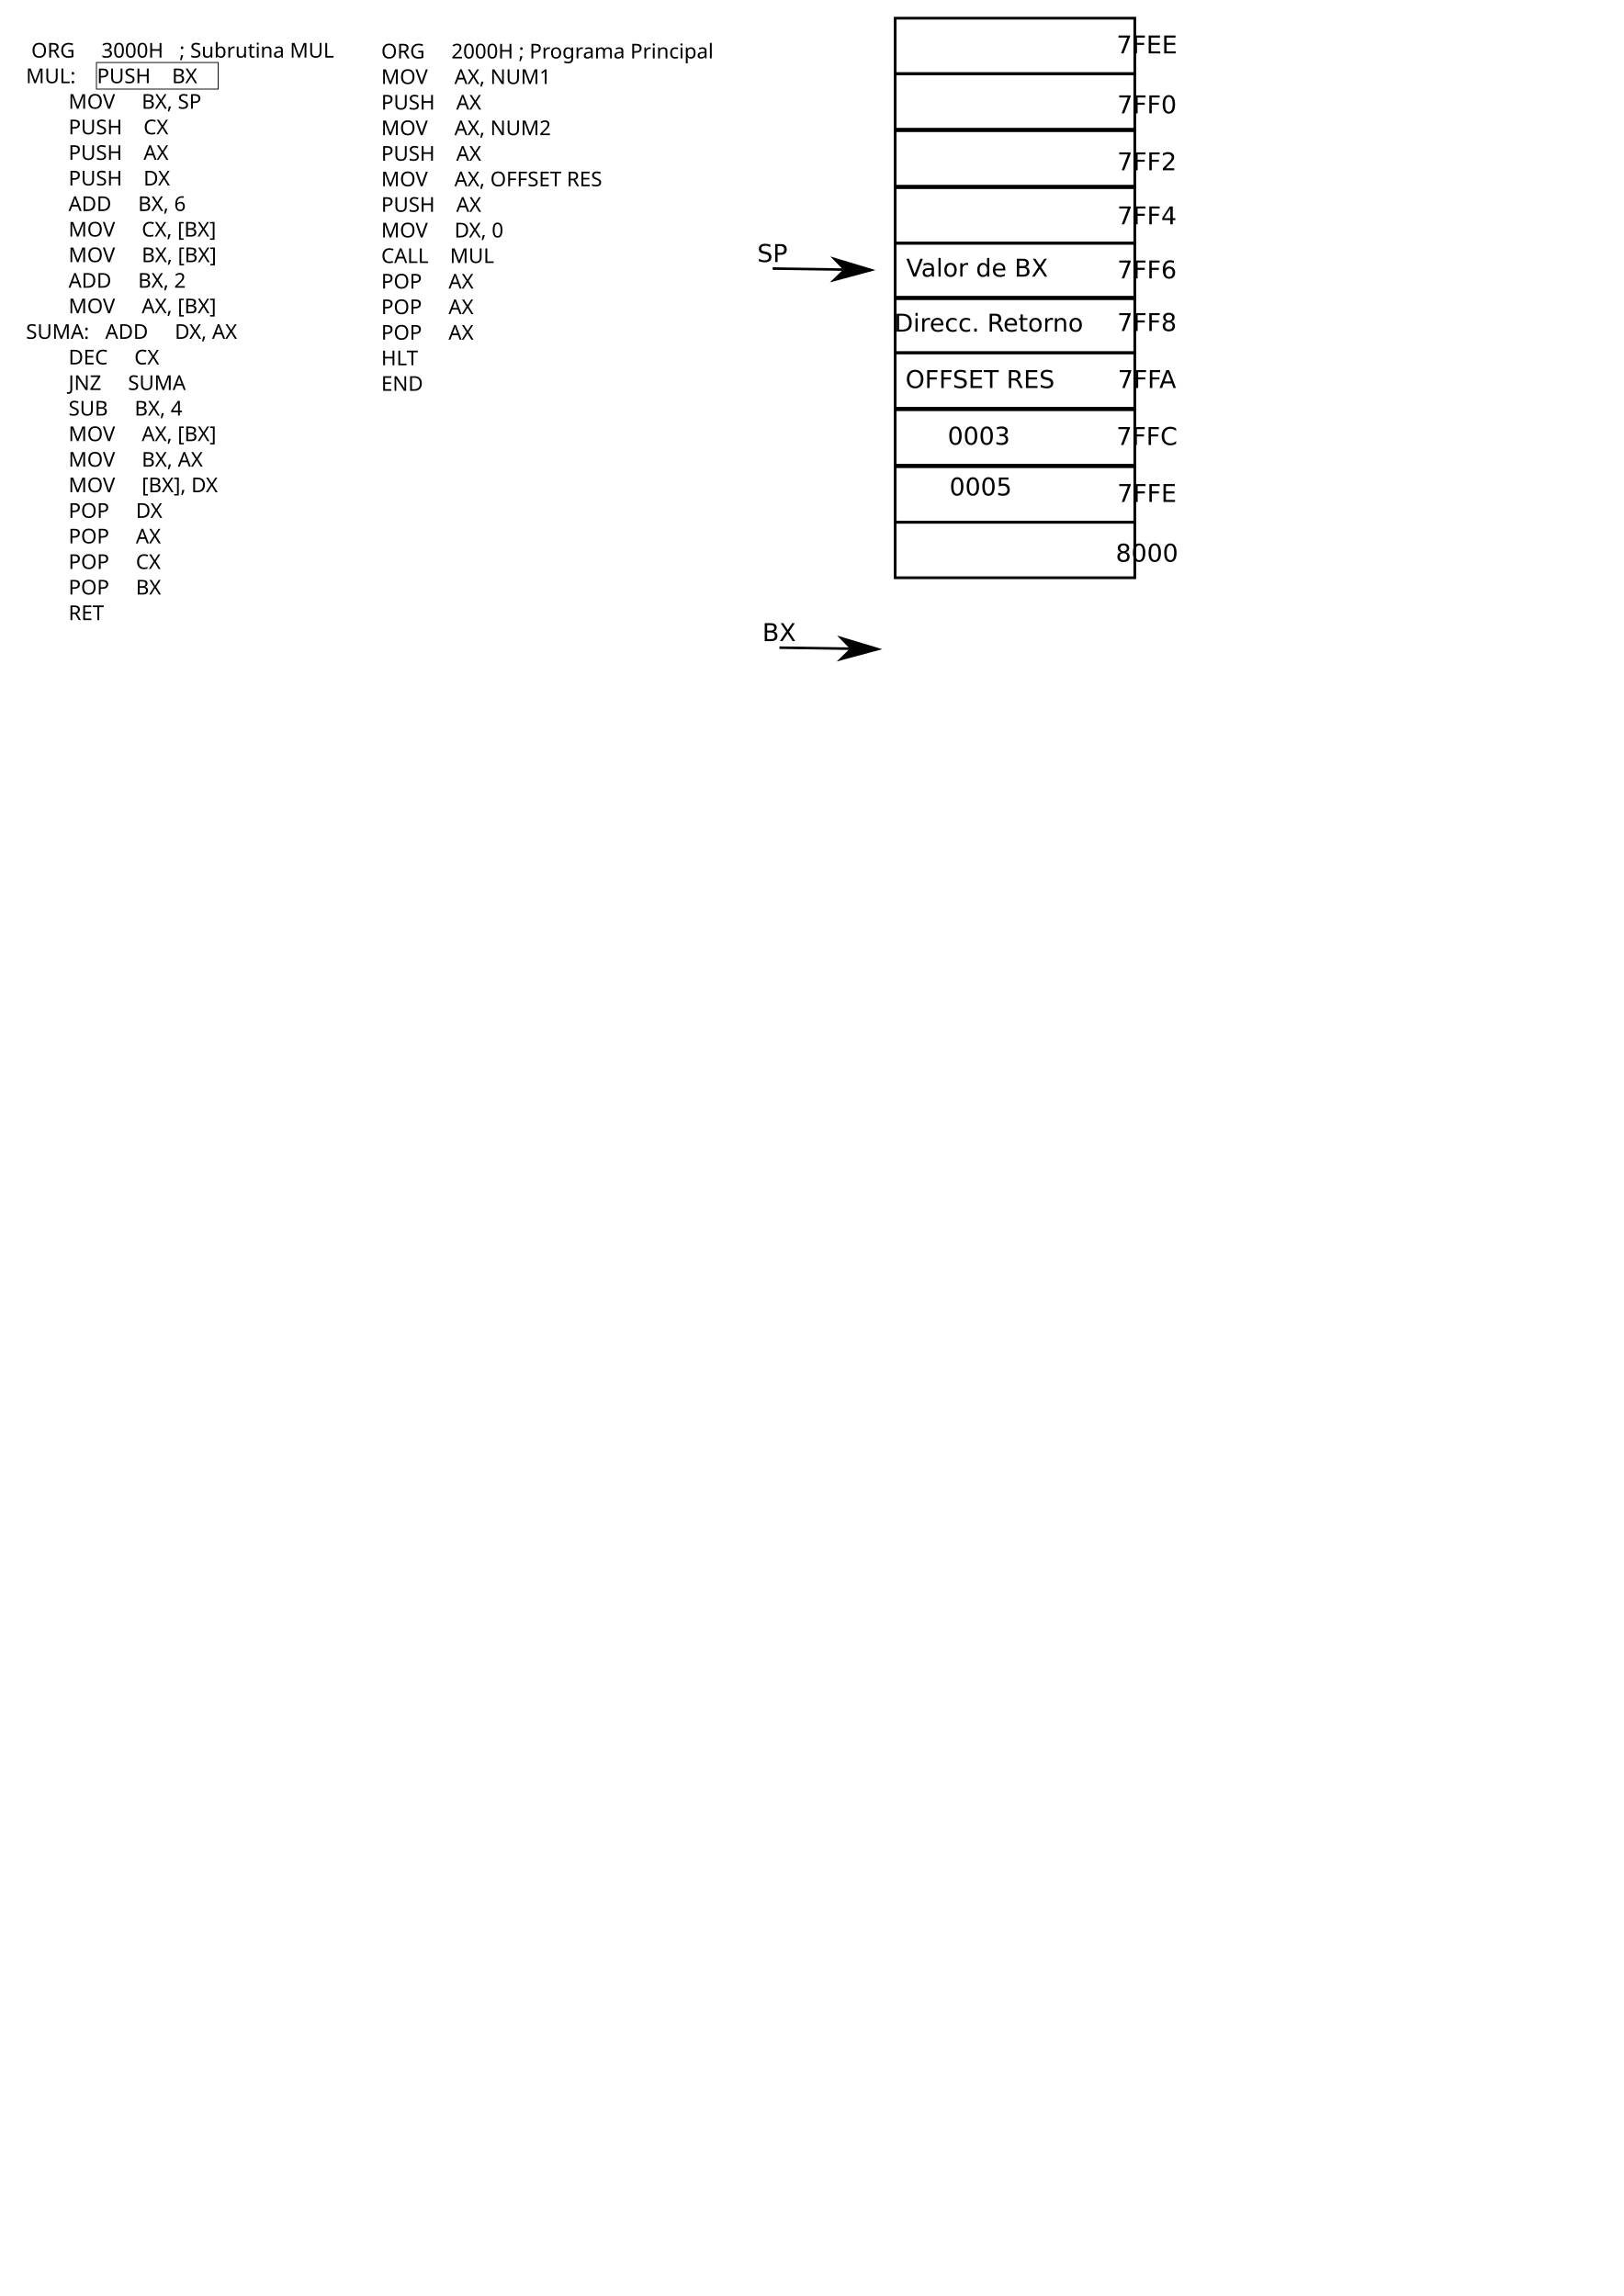
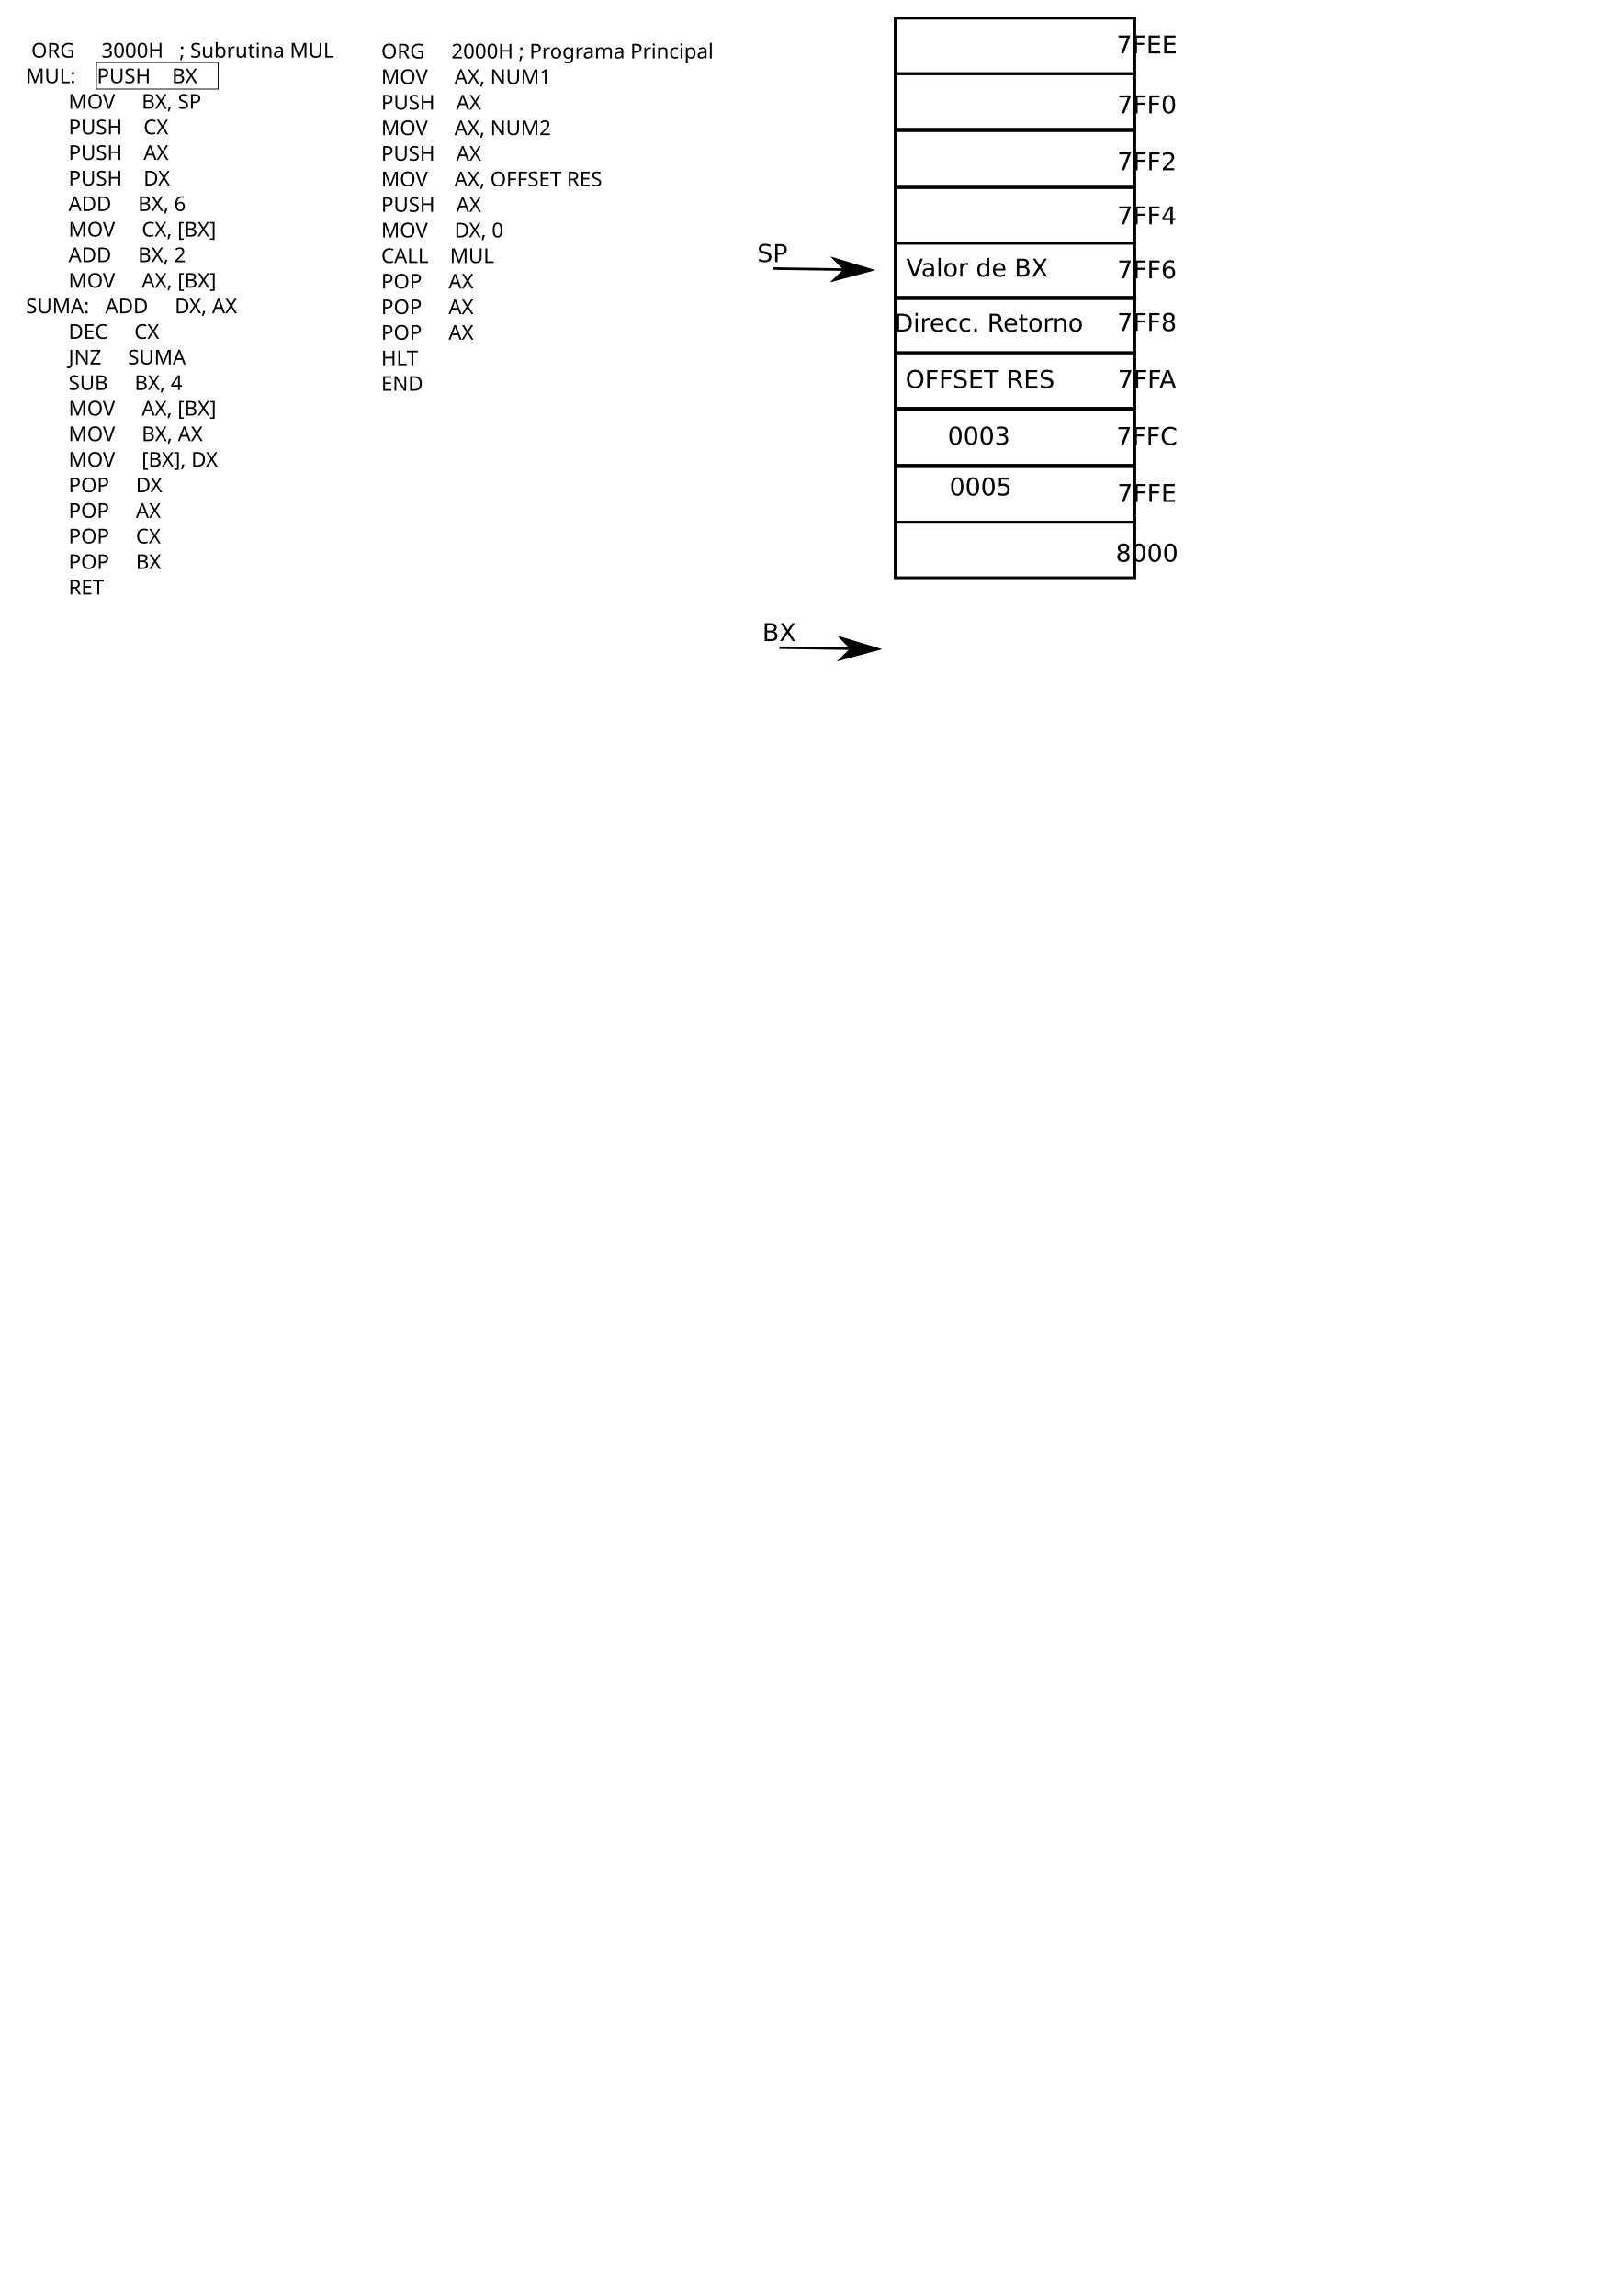
<svg xmlns="http://www.w3.org/2000/svg" xmlns:ns1="http://www.openswatchbook.org/uri/2009/osb" width="210mm" height="297mm" id="svg2" version="1.1">
  <defs id="defs4">
    <linearGradient id="linearGradient4765" ns1:paint="solid">
      <stop style="stop-color:#000000;stop-opacity:1;" offset="0" id="stop4767" />
    </linearGradient>
    <marker orient="auto" refY="0.0" refX="0.0" id="Arrow1Lend" style="overflow:visible;">
      <path id="path3891" d="M 0.0,0.0 L 5.0,-5.0 L -12.5,0.0 L 5.0,5.0 L 0.0,0.0 z " style="fill-rule:evenodd;stroke:#000000;stroke-width:1.0pt;marker-start:none;" transform="scale(0.8) rotate(180) translate(12.5,0)" />
    </marker>
    <marker orient="auto" refY="0.0" refX="0.0" id="Arrow1Lstart" style="overflow:visible">
      <path id="path3888" d="M 0.0,0.0 L 5.0,-5.0 L -12.5,0.0 L 5.0,5.0 L 0.0,0.0 z " style="fill-rule:evenodd;stroke:#000000;stroke-width:1.0pt;marker-start:none" transform="scale(0.8) translate(12.5,0)" />
    </marker>
    <marker orient="auto" refY="0" refX="0" id="Arrow1Lend-6" style="overflow:visible">
      <path id="path3891-5" d="M 0,0 5,-5 -12.5,0 5,5 0,0 z" style="fill-rule:evenodd;stroke:#000000;stroke-width:1pt;marker-start:none" transform="matrix(-0.8,0,0,-0.8,-10,0)" />
    </marker>
  </defs>
  <g id="layer1">
-     <text xml:space="preserve" style="font-size:10px;font-style:normal;font-variant:normal;font-weight:normal;font-stretch:normal;text-align:start;line-height:125%;letter-spacing:0px;word-spacing:0px;writing-mode:lr-tb;text-anchor:start;fill:#000000;fill-opacity:1;stroke:none;font-family:AR PL KaitiM Big5;-inkscape-font-specification:AR PL KaitiM Big5" x="12.691" y="28.168" id="text2985">
-       <tspan id="tspan3001" x="12.691" y="28.168"> ORG     3000H   ; Subrutina MUL</tspan>
-       <tspan id="tspan3003" x="12.691" y="40.668">MUL:    <tspan style="font-size:10px;font-style:normal;font-variant:normal;font-weight:normal;font-stretch:normal;text-align:start;line-height:125%;writing-mode:lr;text-anchor:start;font-family:AR PL KaitiM Big5;-inkscape-font-specification:AR PL KaitiM Big5" id="tspan4755">PUSH    BX</tspan>
+     <text xml:space="preserve" style="font-style:normal;font-variant:normal;font-weight:normal;font-stretch:normal;line-height:0%;font-family:'AR PL KaitiM Big5';-inkscape-font-specification:'AR PL KaitiM Big5';text-align:start;letter-spacing:0px;word-spacing:0px;writing-mode:lr-tb;text-anchor:start;fill:#000000;fill-opacity:1;stroke:none" x="12.691" y="28.168" id="text2985">
+       <tspan id="tspan3001" x="12.691" y="28.168" style="font-size:10px;line-height:1.25"> ORG     3000H   ; Subrutina MUL</tspan>
+       <tspan id="tspan3003" x="12.691" y="40.668" style="font-size:10px;line-height:1.25">MUL:    <tspan style="font-style:normal;font-variant:normal;font-weight:normal;font-stretch:normal;font-size:10px;line-height:125%;font-family:'AR PL KaitiM Big5';-inkscape-font-specification:'AR PL KaitiM Big5';text-align:start;writing-mode:lr-tb;text-anchor:start" id="tspan4755">PUSH    BX</tspan>
      </tspan>
-       <tspan id="tspan3005" x="12.691" y="53.168">        MOV     BX, SP</tspan>
-       <tspan id="tspan3007" x="12.691" y="65.668">        PUSH    CX</tspan>
-       <tspan id="tspan3009" x="12.691" y="78.168">        PUSH    AX</tspan>
-       <tspan id="tspan3011" x="12.691" y="90.668">        PUSH    DX</tspan>
-       <tspan id="tspan3013" x="12.691" y="103.168">        ADD     BX, 6</tspan>
-       <tspan id="tspan3015" x="12.691" y="115.668">        MOV     CX, [BX]</tspan>
-       <tspan id="tspan3017" x="12.691" y="128.168">        MOV     BX, [BX]</tspan>
-       <tspan id="tspan3019" x="12.691" y="140.668">        ADD     BX, 2</tspan>
-       <tspan id="tspan3021" x="12.691" y="153.168">        MOV     AX, [BX]</tspan>
-       <tspan id="tspan3023" x="12.691" y="165.668">SUMA:   ADD     DX, AX</tspan>
-       <tspan id="tspan3025" x="12.691" y="178.168">        DEC     CX</tspan>
-       <tspan id="tspan3027" x="12.691" y="190.668">        JNZ     SUMA</tspan>
-       <tspan id="tspan3029" x="12.691" y="203.168">        SUB     BX, 4</tspan>
-       <tspan id="tspan3031" x="12.691" y="215.668">        MOV     AX, [BX]</tspan>
-       <tspan id="tspan3033" x="12.691" y="228.168">        MOV     BX, AX</tspan>
-       <tspan id="tspan3035" x="12.691" y="240.668">        MOV     [BX], DX</tspan>
-       <tspan id="tspan3037" x="12.691" y="253.168">        POP     DX</tspan>
-       <tspan id="tspan3039" x="12.691" y="265.668">        POP     AX</tspan>
-       <tspan id="tspan3041" x="12.691" y="278.168">        POP     CX</tspan>
-       <tspan id="tspan3043" x="12.691" y="290.668">        POP     BX</tspan>
-       <tspan id="tspan3075" x="12.691" y="303.168">        RET</tspan>
+       <tspan id="tspan3005" x="12.691" y="53.168" style="font-size:10px;line-height:1.25">        MOV     BX, SP</tspan>
+       <tspan id="tspan3007" x="12.691" y="65.668" style="font-size:10px;line-height:1.25">        PUSH    CX</tspan>
+       <tspan id="tspan3009" x="12.691" y="78.168" style="font-size:10px;line-height:1.25">        PUSH    AX</tspan>
+       <tspan id="tspan3011" x="12.691" y="90.668" style="font-size:10px;line-height:1.25">        PUSH    DX</tspan>
+       <tspan id="tspan3013" x="12.691" y="103.168" style="font-size:10px;line-height:1.25">        ADD     BX, 6</tspan>
+       <tspan id="tspan3015" x="12.691" y="115.668" style="font-size:10px;line-height:1.25">        MOV     CX, [BX]</tspan>
+       <tspan id="tspan3019" x="12.691" y="128.168" style="font-size:10px;line-height:1.25">        ADD     BX, 2</tspan>
+       <tspan id="tspan3021" x="12.691" y="140.668" style="font-size:10px;line-height:1.25">        MOV     AX, [BX]</tspan>
+       <tspan id="tspan3023" x="12.691" y="153.168" style="font-size:10px;line-height:1.25">SUMA:   ADD     DX, AX</tspan>
+       <tspan id="tspan3025" x="12.691" y="165.668" style="font-size:10px;line-height:1.25">        DEC     CX</tspan>
+       <tspan id="tspan3027" x="12.691" y="178.168" style="font-size:10px;line-height:1.25">        JNZ     SUMA</tspan>
+       <tspan id="tspan3029" x="12.691" y="190.668" style="font-size:10px;line-height:1.25">        SUB     BX, 4</tspan>
+       <tspan id="tspan3031" x="12.691" y="203.168" style="font-size:10px;line-height:1.25">        MOV     AX, [BX]</tspan>
+       <tspan id="tspan3033" x="12.691" y="215.668" style="font-size:10px;line-height:1.25">        MOV     BX, AX</tspan>
+       <tspan id="tspan3035" x="12.691" y="228.168" style="font-size:10px;line-height:1.25">        MOV     [BX], DX</tspan>
+       <tspan id="tspan3037" x="12.691" y="240.668" style="font-size:10px;line-height:1.25">        POP     DX</tspan>
+       <tspan id="tspan3039" x="12.691" y="253.168" style="font-size:10px;line-height:1.25">        POP     AX</tspan>
+       <tspan id="tspan3041" x="12.691" y="265.668" style="font-size:10px;line-height:1.25">        POP     CX</tspan>
+       <tspan id="tspan3043" x="12.691" y="278.168" style="font-size:10px;line-height:1.25">        POP     BX</tspan>
+       <tspan id="tspan3075" x="12.691" y="290.668" style="font-size:10px;line-height:1.25">        RET</tspan>
    </text>
-     <text xml:space="preserve" style="font-size:10px;font-style:normal;font-variant:normal;font-weight:normal;font-stretch:normal;text-align:start;line-height:125%;letter-spacing:0px;word-spacing:0px;writing-mode:lr-tb;text-anchor:start;fill:#000000;fill-opacity:1;stroke:none;font-family:AR PL KaitiM Big5;-inkscape-font-specification:AR PL KaitiM Big5" x="183.742" y="28.57" id="text2985-9">
-       <tspan y="28.57" x="183.742" id="tspan3049-9"> ORG     2000H ; Programa Principal</tspan>
-       <tspan y="41.07" x="183.742" id="tspan3051-1"> MOV     AX, NUM1</tspan>
-       <tspan y="53.57" x="183.742" id="tspan3053-0"> PUSH    AX</tspan>
-       <tspan y="66.07" x="183.742" id="tspan3055-3"> MOV     AX, NUM2</tspan>
-       <tspan y="78.57" x="183.742" id="tspan3057-5"> PUSH    AX</tspan>
-       <tspan y="91.07" x="183.742" id="tspan3059-9"> MOV     AX, OFFSET RES</tspan>
-       <tspan y="103.57" x="183.742" id="tspan3061-4"> PUSH    AX</tspan>
-       <tspan y="116.07" x="183.742" id="tspan3063-8"> MOV     DX, 0</tspan>
-       <tspan y="128.57" x="183.742" id="tspan3065-4"> CALL    MUL</tspan>
-       <tspan y="141.07" x="183.742" id="tspan3067-6"> POP     AX</tspan>
-       <tspan y="153.57" x="183.742" id="tspan3069-9"> POP     AX</tspan>
-       <tspan y="166.07" x="183.742" id="tspan3071-2"> POP     AX</tspan>
-       <tspan y="178.57" x="183.742" id="tspan3073-9"> HLT</tspan>
-       <tspan y="191.07" x="183.742" id="tspan3075-0"> END</tspan>
+     <text xml:space="preserve" style="font-style:normal;font-variant:normal;font-weight:normal;font-stretch:normal;line-height:0%;font-family:'AR PL KaitiM Big5';-inkscape-font-specification:'AR PL KaitiM Big5';text-align:start;letter-spacing:0px;word-spacing:0px;writing-mode:lr-tb;text-anchor:start;fill:#000000;fill-opacity:1;stroke:none" x="183.742" y="28.57" id="text2985-9">
+       <tspan y="28.57" x="183.742" id="tspan3049-9" style="font-size:10px;line-height:1.25"> ORG     2000H ; Programa Principal</tspan>
+       <tspan y="41.07" x="183.742" id="tspan3051-1" style="font-size:10px;line-height:1.25"> MOV     AX, NUM1</tspan>
+       <tspan y="53.57" x="183.742" id="tspan3053-0" style="font-size:10px;line-height:1.25"> PUSH    AX</tspan>
+       <tspan y="66.07" x="183.742" id="tspan3055-3" style="font-size:10px;line-height:1.25"> MOV     AX, NUM2</tspan>
+       <tspan y="78.57" x="183.742" id="tspan3057-5" style="font-size:10px;line-height:1.25"> PUSH    AX</tspan>
+       <tspan y="91.07" x="183.742" id="tspan3059-9" style="font-size:10px;line-height:1.25"> MOV     AX, OFFSET RES</tspan>
+       <tspan y="103.57" x="183.742" id="tspan3061-4" style="font-size:10px;line-height:1.25"> PUSH    AX</tspan>
+       <tspan y="116.07" x="183.742" id="tspan3063-8" style="font-size:10px;line-height:1.25"> MOV     DX, 0</tspan>
+       <tspan y="128.57" x="183.742" id="tspan3065-4" style="font-size:10px;line-height:1.25"> CALL    MUL</tspan>
+       <tspan y="141.07" x="183.742" id="tspan3067-6" style="font-size:10px;line-height:1.25"> POP     AX</tspan>
+       <tspan y="153.57" x="183.742" id="tspan3069-9" style="font-size:10px;line-height:1.25"> POP     AX</tspan>
+       <tspan y="166.07" x="183.742" id="tspan3071-2" style="font-size:10px;line-height:1.25"> POP     AX</tspan>
+       <tspan y="178.57" x="183.742" id="tspan3073-9" style="font-size:10px;line-height:1.25"> HLT</tspan>
+       <tspan y="191.07" x="183.742" id="tspan3075-0" style="font-size:10px;line-height:1.25"> END</tspan>
    </text>
    <g id="g3079" transform="translate(-42.4264,-331.3301)">
      <g style="fill:none" id="g4008">
        <g style="fill:none" id="g3986" transform="translate(0.7142944,0)">
          <rect style="fill:none;stroke:#000000;stroke-width:1pt;stroke-linecap:butt;stroke-linejoin:miter;stroke-opacity:1" id="rect3872" width="117.143" height="27.143" x="479.286" y="476.648" />
          <rect y="503.791" x="479.286" height="27.143" width="117.143" id="rect3876-0" style="fill:none;stroke:#000000;stroke-width:1pt;stroke-linecap:butt;stroke-linejoin:miter;stroke-opacity:1" />
          <rect y="559.505" x="479.286" height="27.143" width="117.143" id="rect3876-7" style="fill:none;stroke:#000000;stroke-width:1pt;stroke-linecap:butt;stroke-linejoin:miter;stroke-opacity:1" />
          <rect y="531.648" x="479.286" height="27.143" width="117.143" id="rect3876-9" style="fill:none;stroke:#000000;stroke-width:1pt;stroke-linecap:butt;stroke-linejoin:miter;stroke-opacity:1" />
          <rect style="fill:none;stroke:#000000;stroke-width:1pt;stroke-linecap:butt;stroke-linejoin:miter;stroke-opacity:1" id="rect3872-4" width="117.143" height="27.143" x="479.286" y="586.648" />
        </g>
        <rect y="340.219" x="480" height="27.143" width="117.143" id="rect3872-2" style="fill:none;stroke:#000000;stroke-width:1pt;stroke-linecap:butt;stroke-linejoin:miter;stroke-opacity:1" />
        <rect style="fill:none;stroke:#000000;stroke-width:1pt;stroke-linecap:butt;stroke-linejoin:miter;stroke-opacity:1" id="rect3876-0-0" width="117.143" height="27.143" x="480" y="367.362" />
        <rect style="fill:none;stroke:#000000;stroke-width:1pt;stroke-linecap:butt;stroke-linejoin:miter;stroke-opacity:1" id="rect3876-7-6" width="117.143" height="27.143" x="480" y="423.077" />
        <rect style="fill:none;stroke:#000000;stroke-width:1pt;stroke-linecap:butt;stroke-linejoin:miter;stroke-opacity:1" id="rect3876-9-5" width="117.143" height="27.143" x="480" y="395.219" />
        <rect y="450.219" x="480" height="27.143" width="117.143" id="rect3872-4-9" style="fill:none;stroke:#000000;stroke-width:1pt;stroke-linecap:butt;stroke-linejoin:miter;stroke-opacity:1" />
      </g>
-       <text id="text4789" y="605.934" x="616.423" style="font-size:12px;font-style:normal;font-variant:normal;font-weight:normal;font-stretch:normal;line-height:125%;letter-spacing:0px;word-spacing:0px;writing-mode:lr-tb;text-anchor:middle;fill:#000000;fill-opacity:1;stroke:none;font-family:Bitstream Vera Sans" xml:space="preserve">
-         <tspan y="605.934" x="616.423" id="tspan4791">8000</tspan>
+       <text id="text4789" y="605.934" x="616.423" style="font-style:normal;font-variant:normal;font-weight:normal;font-stretch:normal;line-height:0%;font-family:'Bitstream Vera Sans';letter-spacing:0px;word-spacing:0px;writing-mode:lr-tb;text-anchor:middle;fill:#000000;fill-opacity:1;stroke:none" xml:space="preserve">
+         <tspan y="605.934" x="616.423" id="tspan4791" style="font-size:12px;line-height:1.25">8000</tspan>
      </text>
-       <text id="text4789-5" y="414.587" x="616.423" style="font-size:12px;font-style:normal;font-variant:normal;font-weight:normal;font-stretch:normal;line-height:125%;letter-spacing:0px;word-spacing:0px;writing-mode:lr-tb;text-anchor:middle;fill:#000000;fill-opacity:1;stroke:none;font-family:Bitstream Vera Sans" xml:space="preserve">
-         <tspan y="414.587" x="616.423" id="tspan4791-5">7FF2</tspan>
+       <text id="text4789-5" y="414.587" x="616.423" style="font-style:normal;font-variant:normal;font-weight:normal;font-stretch:normal;line-height:0%;font-family:'Bitstream Vera Sans';letter-spacing:0px;word-spacing:0px;writing-mode:lr-tb;text-anchor:middle;fill:#000000;fill-opacity:1;stroke:none" xml:space="preserve">
+         <tspan y="414.587" x="616.423" id="tspan4791-5" style="font-size:12px;line-height:1.25">7FF2</tspan>
      </text>
-       <text id="text4789-4" y="441.016" x="616.423" style="font-size:12px;font-style:normal;font-variant:normal;font-weight:normal;font-stretch:normal;line-height:125%;letter-spacing:0px;word-spacing:0px;writing-mode:lr-tb;text-anchor:middle;fill:#000000;fill-opacity:1;stroke:none;font-family:Bitstream Vera Sans" xml:space="preserve">
-         <tspan y="441.016" x="616.423" id="tspan4791-7">7FF4</tspan>
+       <text id="text4789-4" y="441.016" x="616.423" style="font-style:normal;font-variant:normal;font-weight:normal;font-stretch:normal;line-height:0%;font-family:'Bitstream Vera Sans';letter-spacing:0px;word-spacing:0px;writing-mode:lr-tb;text-anchor:middle;fill:#000000;fill-opacity:1;stroke:none" xml:space="preserve">
+         <tspan y="441.016" x="616.423" id="tspan4791-7" style="font-size:12px;line-height:1.25">7FF4</tspan>
      </text>
-       <text id="text4789-6" y="467.445" x="616.423" style="font-size:12px;font-style:normal;font-variant:normal;font-weight:normal;font-stretch:normal;line-height:125%;letter-spacing:0px;word-spacing:0px;writing-mode:lr-tb;text-anchor:middle;fill:#000000;fill-opacity:1;stroke:none;font-family:Bitstream Vera Sans" xml:space="preserve">
-         <tspan y="467.445" x="616.423" id="tspan4791-56">7FF6</tspan>
+       <text id="text4789-6" y="467.445" x="616.423" style="font-style:normal;font-variant:normal;font-weight:normal;font-stretch:normal;line-height:0%;font-family:'Bitstream Vera Sans';letter-spacing:0px;word-spacing:0px;writing-mode:lr-tb;text-anchor:middle;fill:#000000;fill-opacity:1;stroke:none" xml:space="preserve">
+         <tspan y="467.445" x="616.423" id="tspan4791-56" style="font-size:12px;line-height:1.25">7FF6</tspan>
      </text>
-       <text id="text4789-9" y="493.159" x="616.423" style="font-size:12px;font-style:normal;font-variant:normal;font-weight:normal;font-stretch:normal;line-height:125%;letter-spacing:0px;word-spacing:0px;writing-mode:lr-tb;text-anchor:middle;fill:#000000;fill-opacity:1;stroke:none;font-family:Bitstream Vera Sans" xml:space="preserve">
-         <tspan y="493.159" x="616.423" id="tspan4791-3">7FF8</tspan>
+       <text id="text4789-9" y="493.159" x="616.423" style="font-style:normal;font-variant:normal;font-weight:normal;font-stretch:normal;line-height:0%;font-family:'Bitstream Vera Sans';letter-spacing:0px;word-spacing:0px;writing-mode:lr-tb;text-anchor:middle;fill:#000000;fill-opacity:1;stroke:none" xml:space="preserve">
+         <tspan y="493.159" x="616.423" id="tspan4791-3" style="font-size:12px;line-height:1.25">7FF8</tspan>
      </text>
-       <text id="text4789-7" y="521.016" x="616.423" style="font-size:12px;font-style:normal;font-variant:normal;font-weight:normal;font-stretch:normal;line-height:125%;letter-spacing:0px;word-spacing:0px;writing-mode:lr-tb;text-anchor:middle;fill:#000000;fill-opacity:1;stroke:none;font-family:Bitstream Vera Sans" xml:space="preserve">
-         <tspan y="521.016" x="616.423" id="tspan4791-4">7FFA</tspan>
+       <text id="text4789-7" y="521.016" x="616.423" style="font-style:normal;font-variant:normal;font-weight:normal;font-stretch:normal;line-height:0%;font-family:'Bitstream Vera Sans';letter-spacing:0px;word-spacing:0px;writing-mode:lr-tb;text-anchor:middle;fill:#000000;fill-opacity:1;stroke:none" xml:space="preserve">
+         <tspan y="521.016" x="616.423" id="tspan4791-4" style="font-size:12px;line-height:1.25">7FFA</tspan>
      </text>
-       <text id="text4789-52" y="548.873" x="616.423" style="font-size:12px;font-style:normal;font-variant:normal;font-weight:normal;font-stretch:normal;line-height:125%;letter-spacing:0px;word-spacing:0px;writing-mode:lr-tb;text-anchor:middle;fill:#000000;fill-opacity:1;stroke:none;font-family:Bitstream Vera Sans" xml:space="preserve">
-         <tspan y="548.873" x="616.423" id="tspan4791-54">7FFC</tspan>
+       <text id="text4789-52" y="548.873" x="616.423" style="font-style:normal;font-variant:normal;font-weight:normal;font-stretch:normal;line-height:0%;font-family:'Bitstream Vera Sans';letter-spacing:0px;word-spacing:0px;writing-mode:lr-tb;text-anchor:middle;fill:#000000;fill-opacity:1;stroke:none" xml:space="preserve">
+         <tspan y="548.873" x="616.423" id="tspan4791-54" style="font-size:12px;line-height:1.25">7FFC</tspan>
      </text>
-       <text id="text4789-74" y="576.73" x="616.423" style="font-size:12px;font-style:normal;font-variant:normal;font-weight:normal;font-stretch:normal;line-height:125%;letter-spacing:0px;word-spacing:0px;writing-mode:lr-tb;text-anchor:middle;fill:#000000;fill-opacity:1;stroke:none;font-family:Bitstream Vera Sans" xml:space="preserve">
-         <tspan y="576.73" x="616.423" id="tspan4791-43">7FFE</tspan>
+       <text id="text4789-74" y="576.73" x="616.423" style="font-style:normal;font-variant:normal;font-weight:normal;font-stretch:normal;line-height:0%;font-family:'Bitstream Vera Sans';letter-spacing:0px;word-spacing:0px;writing-mode:lr-tb;text-anchor:middle;fill:#000000;fill-opacity:1;stroke:none" xml:space="preserve">
+         <tspan y="576.73" x="616.423" id="tspan4791-43" style="font-size:12px;line-height:1.25">7FFE</tspan>
      </text>
-       <text id="text4789-5-5" y="386.73" x="616.423" style="font-size:12px;font-style:normal;font-variant:normal;font-weight:normal;font-stretch:normal;line-height:125%;letter-spacing:0px;word-spacing:0px;writing-mode:lr-tb;text-anchor:middle;fill:#000000;fill-opacity:1;stroke:none;font-family:Bitstream Vera Sans" xml:space="preserve">
-         <tspan y="386.73" x="616.423" id="tspan4791-5-5">7FF0</tspan>
+       <text id="text4789-5-5" y="386.73" x="616.423" style="font-style:normal;font-variant:normal;font-weight:normal;font-stretch:normal;line-height:0%;font-family:'Bitstream Vera Sans';letter-spacing:0px;word-spacing:0px;writing-mode:lr-tb;text-anchor:middle;fill:#000000;fill-opacity:1;stroke:none" xml:space="preserve">
+         <tspan y="386.73" x="616.423" id="tspan4791-5-5" style="font-size:12px;line-height:1.25">7FF0</tspan>
      </text>
-       <text id="text4789-5-4" y="357.445" x="616.423" style="font-size:12px;font-style:normal;font-variant:normal;font-weight:normal;font-stretch:normal;line-height:125%;letter-spacing:0px;word-spacing:0px;writing-mode:lr-tb;text-anchor:middle;fill:#000000;fill-opacity:1;stroke:none;font-family:Bitstream Vera Sans" xml:space="preserve">
-         <tspan y="357.445" x="616.423" id="tspan4791-5-7">7FEE</tspan>
+       <text id="text4789-5-4" y="357.445" x="616.423" style="font-style:normal;font-variant:normal;font-weight:normal;font-stretch:normal;line-height:0%;font-family:'Bitstream Vera Sans';letter-spacing:0px;word-spacing:0px;writing-mode:lr-tb;text-anchor:middle;fill:#000000;fill-opacity:1;stroke:none" xml:space="preserve">
+         <tspan y="357.445" x="616.423" id="tspan4791-5-7" style="font-size:12px;line-height:1.25">7FEE</tspan>
      </text>
    </g>
    <g id="g4701" transform="translate(-24.44671,-466.0629)">
      <path id="path3115" d="M 402.143,597.362 450,598.076" style="fill:none;stroke:#000000;stroke-width:1.25;stroke-linecap:butt;stroke-linejoin:miter;stroke-miterlimit:4;stroke-opacity:1;stroke-dasharray:none;marker-start:none;marker-end:url(#Arrow1Lend)" />
-       <text id="text4697" y="594.148" x="415.357" style="font-size:12px;font-style:normal;font-variant:normal;font-weight:normal;font-stretch:normal;line-height:125%;letter-spacing:0px;word-spacing:0px;writing-mode:lr-tb;text-anchor:middle;fill:#000000;fill-opacity:1;stroke:none;font-family:Bitstream Vera Sans" xml:space="preserve">
-         <tspan y="594.148" x="415.357" id="tspan4699">SP</tspan>
+       <text id="text4697" y="594.148" x="415.357" style="font-style:normal;font-variant:normal;font-weight:normal;font-stretch:normal;line-height:0%;font-family:'Bitstream Vera Sans';letter-spacing:0px;word-spacing:0px;writing-mode:lr-tb;text-anchor:middle;fill:#000000;fill-opacity:1;stroke:none" xml:space="preserve">
+         <tspan y="594.148" x="415.357" id="tspan4699" style="font-size:12px;line-height:1.25">SP</tspan>
      </text>
    </g>
    <g transform="translate(-21.13992,-280.7194)" id="g4701-6">
      <path id="path3115-9" d="M 402.143,597.362 450,598.076" style="fill:none;stroke:#000000;stroke-width:1.25;stroke-linecap:butt;stroke-linejoin:miter;stroke-miterlimit:4;stroke-opacity:1;stroke-dasharray:none;marker-start:none;marker-end:url(#Arrow1Lend)" />
-       <text id="text4697-3" y="594.148" x="415.357" style="font-size:12px;font-style:normal;font-variant:normal;font-weight:normal;font-stretch:normal;line-height:125%;letter-spacing:0px;word-spacing:0px;writing-mode:lr-tb;text-anchor:middle;fill:#000000;fill-opacity:1;stroke:none;font-family:Bitstream Vera Sans" xml:space="preserve">
-         <tspan y="594.148" x="415.357" id="tspan4699-7">BX</tspan>
+       <text id="text4697-3" y="594.148" x="415.357" style="font-style:normal;font-variant:normal;font-weight:normal;font-stretch:normal;line-height:0%;font-family:'Bitstream Vera Sans';letter-spacing:0px;word-spacing:0px;writing-mode:lr-tb;text-anchor:middle;fill:#000000;fill-opacity:1;stroke:none" xml:space="preserve">
+         <tspan y="594.148" x="415.357" id="tspan4699-7" style="font-size:12px;line-height:1.25">BX</tspan>
      </text>
    </g>
    <rect style="fill:none;stroke:#000000;stroke-width:0.313pt;stroke-linecap:butt;stroke-linejoin:miter;stroke-opacity:1" id="rect4763" width="59.508" height="12.998" x="47.14" y="30.559" />
-     <text xml:space="preserve" style="font-size:12px;font-style:normal;font-variant:normal;font-weight:normal;font-stretch:normal;line-height:125%;letter-spacing:0px;word-spacing:0px;writing-mode:lr-tb;text-anchor:middle;fill:#000000;fill-opacity:1;stroke:none;font-family:Bitstream Vera Sans" x="488.914" y="242.22" id="text4790">
-       <tspan id="tspan4792" x="488.914" y="242.22">0005</tspan>
+     <text xml:space="preserve" style="font-style:normal;font-variant:normal;font-weight:normal;font-stretch:normal;line-height:0%;font-family:'Bitstream Vera Sans';letter-spacing:0px;word-spacing:0px;writing-mode:lr-tb;text-anchor:middle;fill:#000000;fill-opacity:1;stroke:none" x="488.914" y="242.22" id="text4790">
+       <tspan id="tspan4792" x="488.914" y="242.22" style="font-size:12px;line-height:1.25">0005</tspan>
    </text>
-     <text xml:space="preserve" style="font-size:12px;font-style:normal;font-variant:normal;font-weight:normal;font-stretch:normal;line-height:125%;letter-spacing:0px;word-spacing:0px;writing-mode:lr-tb;text-anchor:middle;fill:#000000;fill-opacity:1;stroke:none;font-family:Bitstream Vera Sans" x="488.036" y="217.395" id="text4790-4">
-       <tspan id="tspan4792-7" x="488.036" y="217.395">0003</tspan>
+     <text xml:space="preserve" style="font-style:normal;font-variant:normal;font-weight:normal;font-stretch:normal;line-height:0%;font-family:'Bitstream Vera Sans';letter-spacing:0px;word-spacing:0px;writing-mode:lr-tb;text-anchor:middle;fill:#000000;fill-opacity:1;stroke:none" x="488.036" y="217.395" id="text4790-4">
+       <tspan id="tspan4792-7" x="488.036" y="217.395" style="font-size:12px;line-height:1.25">0003</tspan>
    </text>
-     <text xml:space="preserve" style="font-size:12px;font-style:normal;font-variant:normal;font-weight:normal;font-stretch:normal;line-height:125%;letter-spacing:0px;word-spacing:0px;writing-mode:lr-tb;text-anchor:middle;fill:#000000;fill-opacity:1;stroke:none;font-family:Bitstream Vera Sans" x="488.611" y="189.692" id="text3076">
-       <tspan id="tspan3078" x="488.611" y="189.692">OFFSET RES</tspan>
+     <text xml:space="preserve" style="font-style:normal;font-variant:normal;font-weight:normal;font-stretch:normal;line-height:0%;font-family:'Bitstream Vera Sans';letter-spacing:0px;word-spacing:0px;writing-mode:lr-tb;text-anchor:middle;fill:#000000;fill-opacity:1;stroke:none" x="488.611" y="189.692" id="text3076">
+       <tspan id="tspan3078" x="488.611" y="189.692" style="font-size:12px;line-height:1.25">OFFSET RES</tspan>
    </text>
-     <text xml:space="preserve" style="font-size:12px;font-style:normal;font-variant:normal;font-weight:normal;font-stretch:normal;line-height:125%;letter-spacing:0px;word-spacing:0px;writing-mode:lr-tb;text-anchor:middle;fill:#000000;fill-opacity:1;stroke:none;font-family:Bitstream Vera Sans" x="492.853" y="162.115" id="text3099">
-       <tspan id="tspan3101" x="492.853" y="162.115">Direcc. Retorno</tspan>
+     <text xml:space="preserve" style="font-style:normal;font-variant:normal;font-weight:normal;font-stretch:normal;line-height:0%;font-family:'Bitstream Vera Sans';letter-spacing:0px;word-spacing:0px;writing-mode:lr-tb;text-anchor:middle;fill:#000000;fill-opacity:1;stroke:none" x="492.853" y="162.115" id="text3099">
+       <tspan id="tspan3101" x="492.853" y="162.115" style="font-size:12px;line-height:1.25">Direcc. Retorno</tspan>
    </text>
-     <text xml:space="preserve" style="font-size:12px;font-style:normal;font-variant:normal;font-weight:normal;font-stretch:normal;line-height:125%;letter-spacing:0px;word-spacing:0px;writing-mode:lr-tb;text-anchor:middle;fill:#000000;fill-opacity:1;stroke:none;font-family:Bitstream Vera Sans" x="487.197" y="135.245" id="text5100">
-       <tspan id="tspan5102" x="487.197" y="135.245">Valor de BX</tspan>
+     <text xml:space="preserve" style="font-style:normal;font-variant:normal;font-weight:normal;font-stretch:normal;line-height:0%;font-family:'Bitstream Vera Sans';letter-spacing:0px;word-spacing:0px;writing-mode:lr-tb;text-anchor:middle;fill:#000000;fill-opacity:1;stroke:none" x="487.197" y="135.245" id="text5100">
+       <tspan id="tspan5102" x="487.197" y="135.245" style="font-size:12px;line-height:1.25">Valor de BX</tspan>
    </text>
  </g>
</svg>
